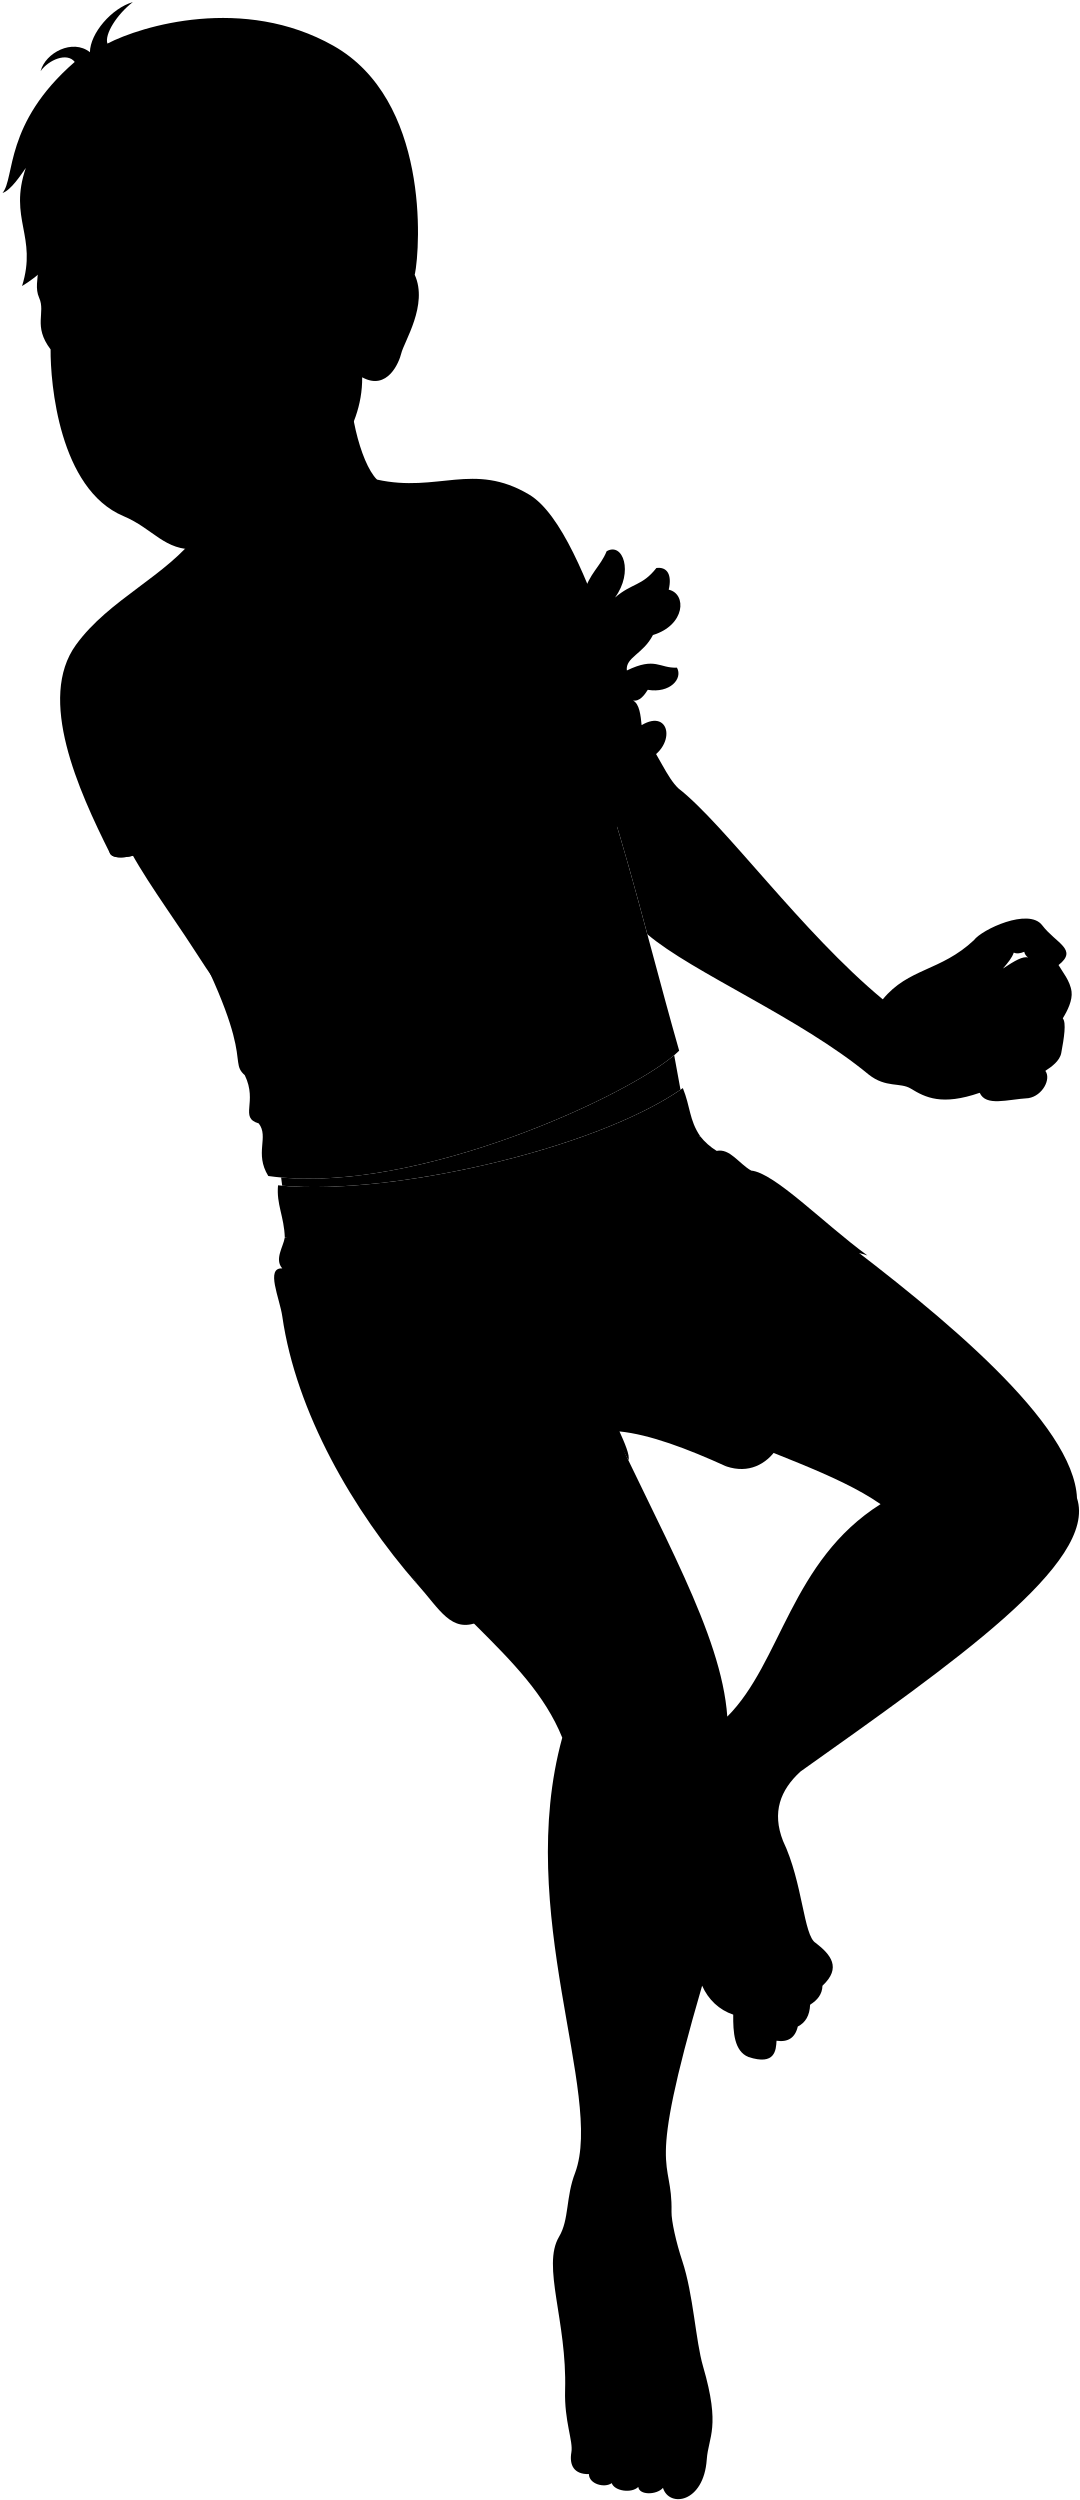
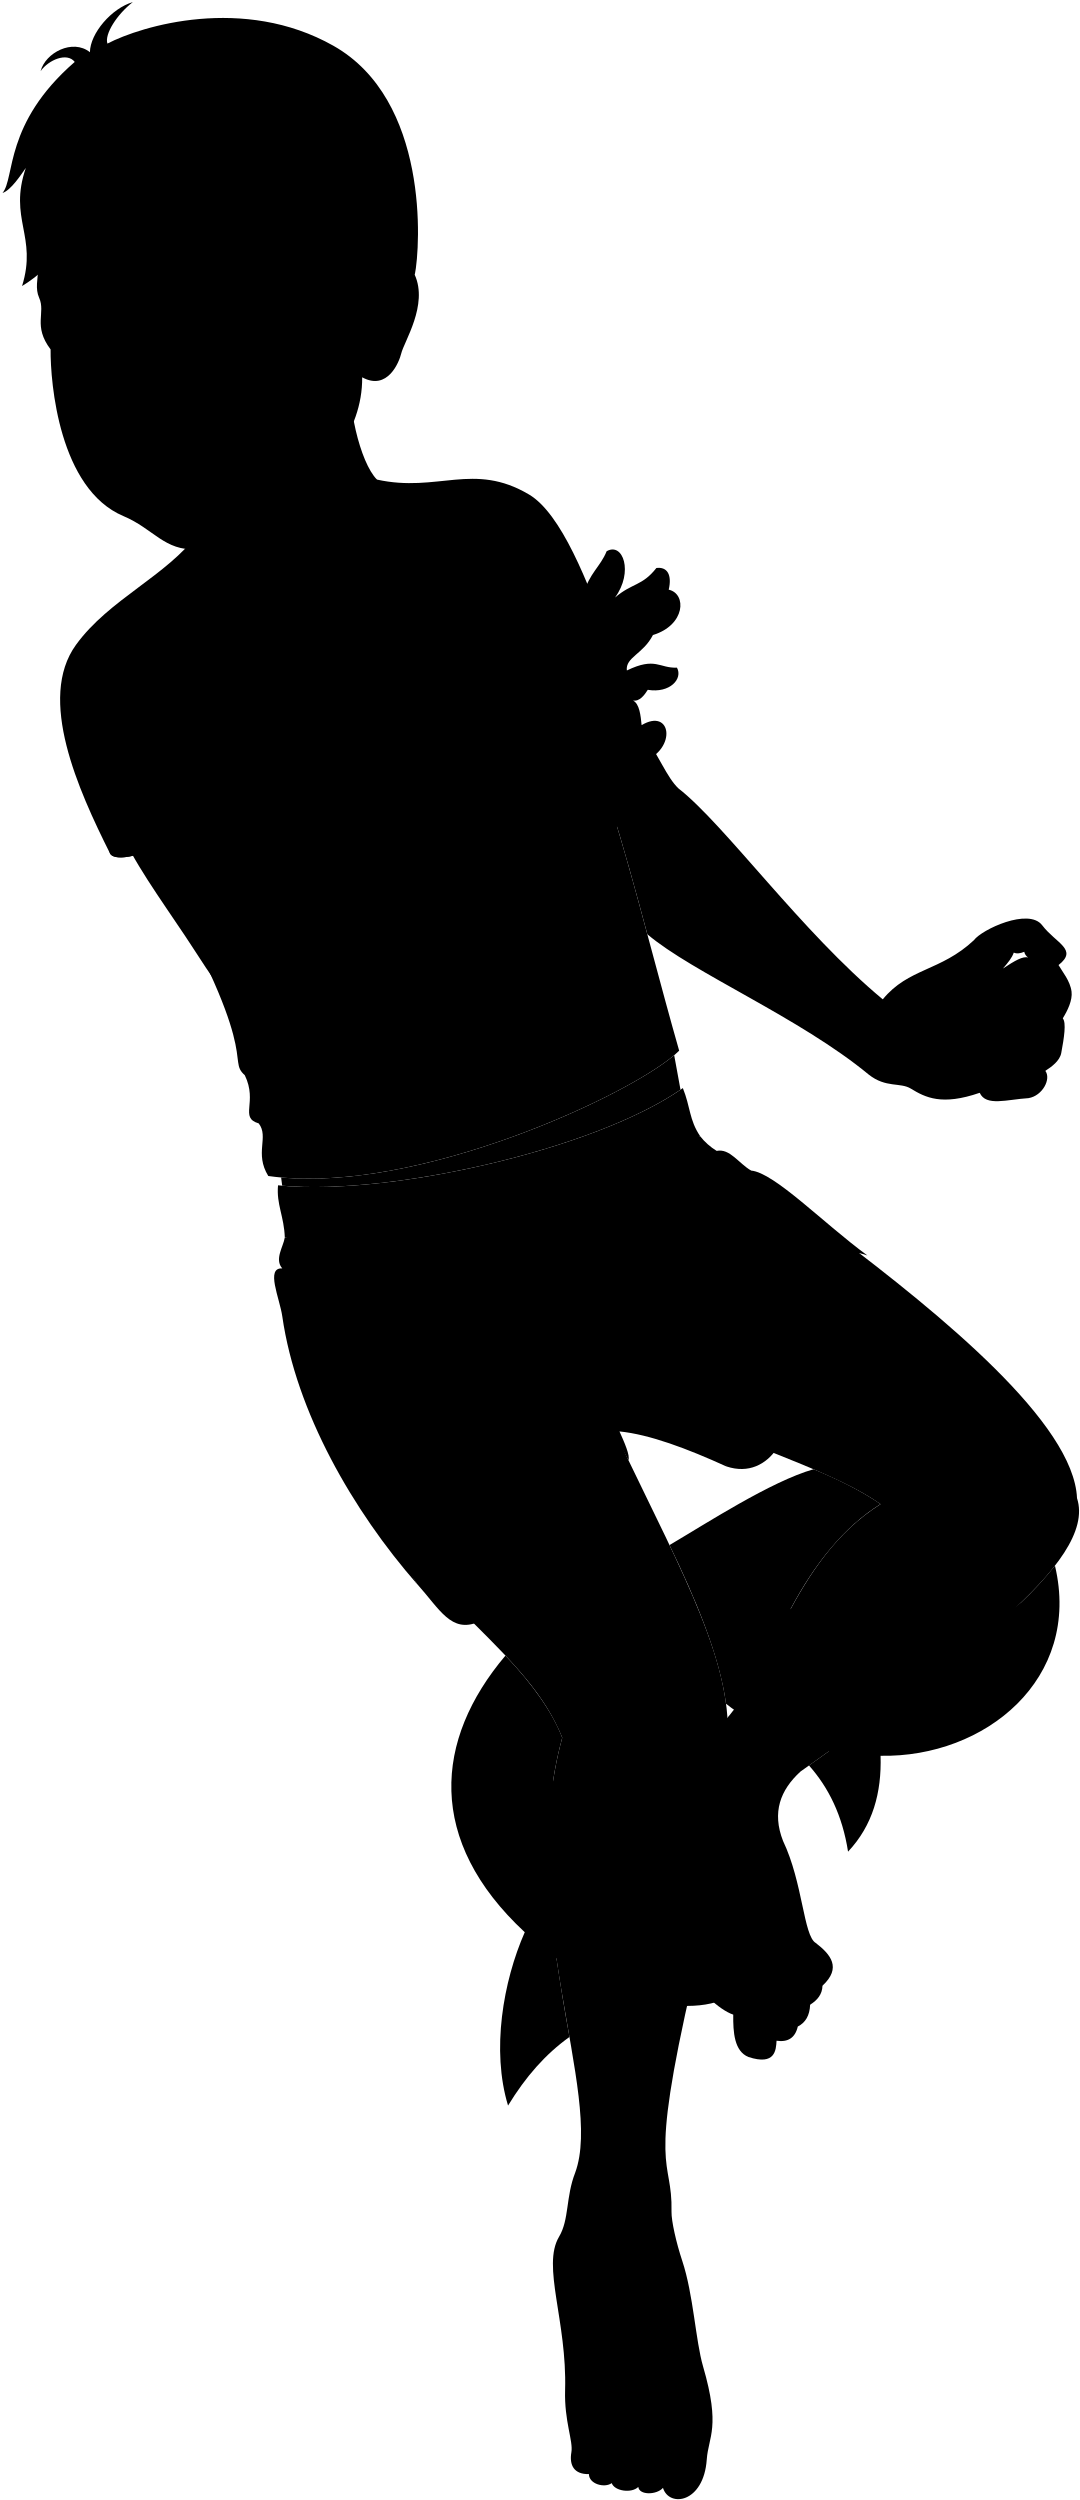
<svg viewBox="0 0 1292.73 2992.63">
  <g class="bennettUnderwearInner">
    <path d="M869.7,1755.43c-65.42-90.7-8.53-62.1,60.47-21.69C917.25,1753.13,896,1764.21,869.7,1755.43Z" />
    <path d="M499.38,1896.22c-88.06-127.4.21-38.4,73.51,45.24C540.23,1955.48,526.52,1926.52,499.38,1896.22Z" />
  </g>
  <path class="bennettUndershirtInner" d="M142.52,990.42s-14.6,21.87-10.92,31c3,6.09,15.16,5.9,27.59,3A276.73,276.73,0,0,1,142.52,990.42Z" />
  <path class="bennettUndershirt" d="M451.22,574.08C524,590.18,566.74,552.43,633.35,592c38,22.56,70.42,103.4,97,179L676,816.28c60.4,136.43,92,283.79,137,441.45-49.44,49.37-317,175-491.86,150-16.85-27.37,1.14-46.65-11.43-62.94-23.67-7-.9-25-16.66-57.67-23.11-20.67,25.71-19.77-118.94-267.48-15.81,6.49-38.19,10.41-42.49,1.81-38-75.94-87.3-185.14-40.68-249.52,39.66-54.78,108.48-82.27,146.59-133.71Z" />
  <g class="eye">
    <circle class="sclera" cx="116.75" cy="410.77" r="47.89" />
    <ellipse class="irisDarkBrown" cx="122.86" cy="412.3" rx="21.42" ry="21.38" transform="translate(-52.12 19.27) rotate(-7.41)" />
-     <ellipse class="pupil" cx="124.41" cy="412.6" rx="8.33" ry="8.31" transform="translate(-52.14 19.48) rotate(-7.41)" />
+     <ellipse class="pupil" cx="124.41" cy="412.6" rx="8.33" ry="8.31" transform="matrix(0.99, -0.13, 0.13, 0.99, -52.14, 19.48)" />
  </g>
  <g class="skinEastAsian">
-     <path d="M424.12,1773.81c96.4,151.31,207.44,203.78,248.93,306.28-57.35,208.67,50,427.1,15.47,520.74-11.37,29-7,56.11-19.32,76.7-20.85,35,9.66,100.57,7.25,183.53-1.09,37.49,9.87,60.89,7.52,74.43-2.68,15.49,3.15,26.55,21,26.14,0,11.93,18.76,17,27.28,10.8,3.41,9.66,23.86,12.5,31.82,4.54,1.13,10.23,22.16,9.66,29.54,1.14,7.39,23.86,48.78,18.26,52.42-34,1.91-27.39,16.94-38.15-4.46-111.5-8.92-30.58-11.47-85.9-24.85-126.15-7.31-22-13.1-47.95-12.88-58.84,1.38-67.72-31.55-36.57,36.64-270.66,7.38,16.72,20.47,29.06,37.23,34.66-.25,20.88,1.13,43.75,18.18,50.7,32.39,10.66,33-8.66,33.66-19.45,13.59,2,22.29-3.38,25.43-17,9.12-4.59,14.26-13.1,14.77-26.14,8.71-5.43,14.55-12.49,14.78-22.72,23.29-21.59,9.66-37.5-8-51.14-14.77-8.52-15.34-72.16-39.2-122.16-13.44-34.27-3.32-60.95,20.89-83.1,182.13-129.54,356.21-250,331-327.23-3.86-89.64-161.08-218.43-290.43-316-93.42,41.53-152.05,112.53-162.29,224.53,80.53,36.61,165.27,62.13,217.57,98.63-107.36,67.75-118.83,189.71-183.46,254.33-7-99.44-79.7-220-151.7-377.36C579.27,1638.53,470.79,1653.19,424.12,1773.81Z" />
+     <path d="M826.91,2359.33c6.65,21.79,34.06,46.69,50.82,52.29-.25,20.88,1.13,43.75,18.18,50.7,32.39,10.66,33-8.66,33.66-19.45,13.59,2,22.29-3.38,25.43-17,9.12-4.59,14.26-13.1,14.77-26.14,8.71-5.43,14.55-12.49,14.78-22.72,23.29-21.59,9.66-37.5-8-51.14-14.77-8.52-15.34-72.16-39.2-122.16-13.44-34.27-3.32-60.95,20.89-83.1,182.13-129.54,356.21-250,331-327.23-3.86-89.64-161.08-218.43-290.43-316-93.42,41.53-152.05,112.53-162.29,224.53,80.53,36.61,165.27,62.13,217.57,98.63-107.36,67.75-128,201.16-192.59,265.79Z" />
+     <path d="M829.32,2370.57c24.5-105.92,41.41-230.9,41.36-315.8-7-99.44-79.7-220-151.7-377.36-139.71-38.88-248.19-24.22-294.86,96.4,96.4,151.31,207.44,203.78,248.93,306.28-57.35,208.67,50,427.1,15.47,520.74-11.37,29-7,56.11-19.32,76.7-20.85,35,9.66,100.57,7.25,183.53-1.09,37.49,9.87,60.89,7.52,74.43-2.68,15.49,3.15,26.55,21,26.14,0,11.93,18.76,17,27.28,10.8,3.41,9.66,23.86,12.5,31.82,4.54,1.13,10.23,22.16,9.66,29.54,1.14,7.39,23.86,48.78,18.26,52.42-34,1.91-27.39,16.94-38.15-4.46-111.5-8.92-30.58-11.47-85.9-24.85-126.15-7.31-22-13.1-47.95-12.88-58.84C805.24,2579.9,774.42,2607.93,829.32,2370.57Z" />
    <path d="M1172.77,1308.13c-45.43,15.71-65.06,5.61-82.45-5-12.63-7.74-29.73-.57-50.21-16.64-82.93-68.54-210.9-122-265.2-168.15-28.49-105.87-56.66-206.62-98.9-302,95.77,19,108.43,101.32,136.14,127.44,55.39,43.18,147.22,171.76,244.58,252.49,30.82-37.64,69.12-33.38,109.11-70.83,9.37-12.76,65.53-39.14,81.7-17.87,16.58,21.82,43.4,28.94,19.57,47.66,4.37,7.7,14,18.9,15.59,31.81,1.26,10.2-4.6,22.46-10.54,32,4.48,4.85,1.57,23.56-1.8,41.51-1.74,9.26-11.37,16.43-19.07,21.31,7.29,9.54-3.24,29.85-20.07,32.66C1205.42,1316.11,1180.25,1324.8,1172.77,1308.13Zm58-161.89a10.87,10.87,0,0,1-4.7-6.89c-4.8,2-9.07,2.59-12.53.94-2,6.11-7.1,12.32-13,19.11C1214.89,1149.93,1224.55,1144.28,1230.76,1146.24Z" />
    <path d="M419.38,435.67c-5.05,47.62,11.58,117.92,31.84,138.41,49.86,112.4-174.93,166.22-213.71,64.11" />
    <path d="M695,1020.5c-143.35,88.06-168.07,204.35-379.7,201.91-32.06-.37-59.17-50.24-93.88-102.28-29.38-44.05-63.72-91.24-78.9-129.71,5.41-21.16,111.38-81.88,142.48-60.16q43.33,63.93,70.44,129c98.48-21,192.53-43.59,288.91-104.48,22.26-33-14.65-79.81,22.85-139.19,15.15-24,20.28-65.59,31.11-104.06,7.23-25.71,20.21-32.79,27.88-51.67,19.47-11.21,32.44,24.78,10,55.45,20.64-17.69,32.44-13.56,49.55-35.39,13.08-1.7,18.87,8.26,14.75,25.95,21.79,4.89,20.05,42.48-18.88,54.27-11.8,23-33,26.55-31.27,42.48,34.4-16.71,38.82-2.45,60-3.43,7.38,13.28-8.36,31-34.92,26.56-3.92,6.26-9.83,14.26-17.7,12.79,7.87,3.93,9.21,18.23,10.33,29.5,35.41-21.14,42.78,28,2,43.78C758.7,982.66,737.44,994.43,695,1020.5Z" />
    <path d="M814.6,1304.44l-7.56-41.3c-60.13,50.94-302,161.84-470.52,146.35l1.27,9.86C467.05,1431.13,709.69,1376.47,814.6,1304.44Z" />
    <path d="M30.48,259c100.53-185.44,444-92.86,466,70,16.25,36-12.77,79.78-16.2,94.2-2.36,9.94-16.26,45.15-46.73,28.45.58,65.9-46.67,119.43-100.49,158.16-42.3,30.44-46.38,44.85-97.54,47.71-38.69,2.16-51.75-24.56-87.69-39.69-77-32.4-87.6-159.24-87.26-199.57C39.17,390.06,55,374.56,46.83,356.4,37.14,334.73,59.52,312.91,30.48,259ZM80.42,408.16c7.2-1.12,24.42,16.93,56.37-2.31C128,401.09,107.56,395.28,80.42,408.16Z" />
  </g>
  <g class="skinDisplayLine">
    <path d="M923.39,2429.21a54.07,54.07,0,0,1-26.42,2" />
    <path d="M795,2956.13a52.65,52.65,0,0,1,25.2,0" />
  </g>
  <g class="skinOverlapLine">
    <path d="M1080.82,1199c27.14-7,45.62-18.32,61.28-13,17.67,6,26.77,4.72,35.56,10.86,20.68,12.66,2.35,45.53-49.85,31.33-11.08,6.36-20.79,11.69-32.07,11.06" />
    <path d="M1186.45,1171.26c3.2-3.2,8.79-6.13,14-11.86" />
    <path d="M1272.16,1219c-7.87,8.51-8.73,24-15.39,22.09-25.57-9.06-26.64-28.5-11.19-49.81a17.93,17.93,0,0,1-13.32.27c-1.86,6.39-7.72,11.45-13.31,13.85" />
    <path d="M1251.29,1281.77c-8.21,4.36-15.41,21.47-20.34,21.85-32.28-6.7-19.2-37.3,1.65-49.82-.08-9.41,1.05-16,7.45-23.62-3.94,3.16-7.43,5.77-9.29,6.45" />
    <path d="M1172.77,1308.13c-2.36-20.58,23.33-28.45,38.71-23.62" />
    <path d="M1230.76,1146.24c12.72,10.37,27.35,13.62,36.35,8.93" />
    <path d="M736.22,715.33c-20.8,16.5-29.9,20.83-36.05,36.17-5.94,14.83-3.44,28-5.41,59" />
    <path d="M710,820.36c.42-23.15,2.08-43.25,8.85-50.66,7.21-11.93,27.7-23.93,39.35-34.92,13.46-12.7,31-17.21,42.31-28.89" />
    <path d="M726.73,858.72c-3.93-18.2-7.73-32.3-2.46-41.31,4.28-7.31,12.79-8.36,26.1-14.77" />
    <path d="M768.05,868.06c3,15.7,4,30.48,2,43.78" />
    <path d="M877.73,2411.62a37.11,37.11,0,0,1,1.41-13.59" />
-     <path d="M870.68,2054.77c.05,84.9.05,214.25-30.18,322.19" />
    <path d="M919.39,2372.88c5.18,11.8,15.53,18.81,14.53,31.17-1,12.75-5,25-4.35,38.82" />
    <path d="M944.27,2362.63c5,11,4,16.37,11,28.06,4.49,7.46,3.68,21-.29,35.13" />
    <path d="M972,2343.93c4.68,15.7,13.36,13,12.56,33" />
    <path d="M958.63,2350.94c3.68,24,15.7,18.71,11.14,48.74" />
    <path d="M713.73,2921.47c-5.25,12.77,3.57,30.31-8.74,40.16" />
    <path d="M739.45,2918.5c-1.79,20.86,2.61,43.49-7.18,53.93" />
    <path d="M769.13,2917.23c.81,16.74,2.16,47.78-5,59.74" />
    <path d="M802.87,2903.74c-.54,13.49-7.29,22.94-7.56,35.62-1.35,11.88,1.08,21.87-1.68,38.75" />
    <path d="M1054.14,1800.44c8,4.56,18.11,10.24,29.42,16.5" />
  </g>
  <g class="skinFoldLine">
    <path d="M1056.73,1196.21c-12.94,17.77-27.18,48.39-14.37,72.6" />
    <path d="M1224.65,1120.54c-2.5,5.31-1.76,13.6,1.41,18.81" />
    <path d="M1213.53,1140.29c-4.8-1.27-9-5.27-11.87-8.59" />
    <path d="M1223.37,1170.74c-2,6.18,3.42,16.84,8.89,20.76" />
    <path d="M1180.73,1169.75c5.25-.61,7.21,2,6.6,7" />
    <path d="M1213.73,1201.72c4.36,1.72,6.33,4.42,4.54,8.66" />
    <path d="M447.68,360.49c11.38-68.82,63.6-22.24,33.62,37.13" />
    <path d="M446.84,374.19c18.82,10.06-4.34,40.39,7.44,42.82,8.78,1.81,1.46-16,14.83-30.29,15.51-16.53,2.52-39.94-8.48-23.5" />
  </g>
  <g class="skinCreaseLine">
    <path d="M1111.28,1284.06q34.08-22.24,39.59-51.55" />
    <path d="M1177.8,1277.25c-7.14-9.74-9.08-30.83-6.52-49.07" />
  </g>
  <path class="bennettUnderwear" d="M838,1360a75.43,75.43,0,0,0,19.88,17.68c15.75-3.23,26.07,14.69,41.24,23.56,28,2.51,86.86,63.34,139.19,101.63-85.81-32.53-211.57,153.37-168.64,252.61-47.57-21.66-92-38.31-128.15-42,5.58,12.27,13.18,29.46,10.65,34.42-61.31-123.22-235.55-61.48-270.62,58.37a601,601,0,0,0-42.71-42.71c11.23,28.27,24.35,51.28,39,70,.67,18.54,8.63,41.94,21.48,62.73-76.92-87.91-144.95-206.16-161.4-320.49-3.18-22-20.34-58.74,0-57.44-9.71-10.85,1.28-26,2.94-36.82Z" />
  <path class="bennettWaistband" d="M817.41,1302.51c9.1,22.43,7.54,38,20.62,57.44-38.64,27.59-92.73,45.76-145.08,67.49-49.8,20.67-114,25.21-172.33,40.77-52.66,14-115.63,11.78-179.7,13.26-.83-25.57-10.19-39.6-8.1-62.6C461.87,1432.67,712.74,1376.43,817.41,1302.51Z" />
  <g class="clothesDisplayLine">
    <path d="M673.63,1441.42c32.33,39.34,32.66,66.42,35.52,81,3,15.43,32.7,47.63,15.81,137.66" />
  </g>
  <g class="clothesOverlapLine">
    <path d="M647.58,743.14A310.77,310.77,0,0,1,673,804.69" />
    <path d="M258,886.62c15.29,15.15,25.12,29.78,27,43.64" />
    <path d="M860,1395.84c-73.73,50.09-100.77,120.06-105.25,209.57-.92,18.46-2.26,42.63-27.7,72.94" />
    <path d="M741.55,1713.45c-26.49-69.26-68-111.73-105.89-133.89" />
  </g>
  <g class="clothesFoldLine">
    <path d="M599.52,685.74c21.24,16.26,38.27,34.84,48.06,57.4-.54-33.33-8.94-63.82-22.23-92.55" />
    <path d="M658.43,704.56c1.59,14.73,1.81,28.4-2.09,38.93" />
    <path d="M589.35,697.86c24.7,14.24,54.43,43.54,43.12,50.66" />
    <path d="M425,941.49c-23.23,36.56-47.54,67.45-75,81.59" />
    <path d="M409.86,986.89c-14.76,28.46-32.53,52.45-56.78,66.82" />
    <path d="M555.26,831.62a1312,1312,0,0,1-70.38,195.46" />
    <path d="M557.23,956.63c-6.1,21.6-13.61,39.55-22.78,53.27" />
    <path d="M687.5,1059.92c-27.48,72.49-65.29,133.76-119.08,177.64" />
    <path d="M682.9,1153.34c-30.83,47.82-67.13,87.56-109.88,117.77" />
    <path d="M382.23,1255.32c-27.17,9.14-54.51,15.2-82.24,14.47" />
    <path d="M293,1287.09c20.76,2.44,40.06-.71,58.93-5.45" />
    <path d="M314.46,1323.09c30.92,3.29,114.49-27.11,159.88-61.19" />
    <path d="M309.69,1344.76c39-.62,84.81,4.89,123.2-5.23" />
    <path d="M441.44,1300.72c-26.32,19.08-58.82,19.44-54.61,27.63,5.29,10.27,52.64-2.63,94.09-28.95" />
    <path d="M94.72,892.81c27.77,17.6,61.27,20.12,97.37,15.79" />
    <path d="M241.43,774.38C259,807.65,270.26,843.06,258,886.62c-33.05-9.6-74.37,8.11-108.06-1" />
    <path d="M172.35,842.15c44,.61,71.57,16.34,85.69,44.47-13-46.39-62.66-66.18-114.64-59.6" />
    <path d="M101.3,807.28c32.23-23.69,105.92,2.63,114.09,29.71" />
    <path d="M164.46,752c38.69,8.15,65.69,34,77,83.56" />
    <path d="M220.38,822.41c-13.82-34.87-78.95-51.32-30.26-44.74" />
    <path d="M635.66,1579.56c-31.31-17-60-29.12-61.14-12.36-1.15,17.27,26.56,3.88,53.76,23.44" />
    <path d="M899.15,1401.19c-22.56,6.86-39.36,20.37-51.28,39.54" />
    <path d="M868.5,1515.5c-33,16.31-61,35.1-81.65,57.58" />
    <path d="M849.59,1557.61c-26.81,16.77-48.9,33.17-63.6,49" />
    <path d="M814.35,1677.08c-23.54-4.49-49.84,6.87-74.77,10.31" />
    <path d="M765.37,1462.22c-31.61,20.89-72.2,37-98,45.55" />
    <path d="M742.16,1503.47c-25.32,18-57.92,31.82-101.41,39.53" />
    <path d="M857.91,1377.63c-24.82,10.15-45.7,32.89-65,60.52" />
    <path d="M652.78,1571.36c-35.77-29.58-80.36-47.16-131.49-55.86" />
    <path d="M636.45,1608.32c-55-25.78-157.28-40.39-219.16-11.17" />
    <path d="M480.89,1596.29c-30.08,2.58-73.91,16.33-92.82,34.38" />
    <path d="M488.63,1526.67c-47.27-14.61-116.89-14.61-150.65-8.38" />
    <path d="M412.14,1532.69c-29.43-1.63-55.28-1.24-70.48,5.16" />
    <path d="M388.07,1480.76c-1.95,12.8-2,20.06,0,27" />
    <path d="M372.33,1481.47c-1,6.66,0,9.82,0,11.79" />
    <path d="M630.92,1445.54c8.6,11.62,13.36,24.87,15,39.45" />
    <path d="M645.91,1442.15c4.63,6.29,7.35,12.9,6.87,20.07" />
    <path d="M699.49,1424.75c8.56,10.43,14.76,23.16,19.31,37.47" />
    <path d="M790.22,1387.1a37.37,37.37,0,0,1,11.22,20.79" />
    <path d="M801.44,1381.64c4.3,4.51,6.85,9.25,7.7,14.2" />
  </g>
  <path class="lipMaleMedium__noStroke" d="M229.45,593.55c-66.29,3.36-43.62-39.78-66.93-43.95,5-5.11,19.53-2,25.77-8.94,9,2.47,21.78,1.37,33-7.65,19.23-1.72,46.47-23.13,71-7.65C282.39,535,291.81,577,229.45,593.55Z" />
  <path class="teeth" d="M170.48,548c22.65,34.34,95.35,17.73,121.72-22.68-34.74-14.87-55.88,16.21-85.28,25.4C195.78,554.24,184.82,548.26,170.48,548Z" />
  <path class="teethOverlapLine" d="M279.88,521.82c-12.54,20.58-39.81,40.8-66.06,44.76" />
  <path class="lipOverlapLine" d="M170.48,548c-4.12-.21-8.62,1-13.34,2.93" />
  <g class="lipEdgeLine">
    <path d="M221.24,533c-11.17,9-23.94,10.12-33,7.65" />
    <path d="M278.35,562.33c-27.44,41.44-83.7,38.09-97,15.69" />
  </g>
  <g class="cheekLine">
    <path d="M149.41,499.37c-10.29,16.59-16.72,27.6-8.23,59.55" />
    <path d="M235.87,472.45c10.42,1.89,10.32,6.48,34.37,15.38,23.86,8.83,36.39,29.25,38.48,38.22" />
  </g>
  <g class="noseLine">
    <path d="M152.34,486c-5.85,8.39-3.57,20.58,5.91,24.16" />
    <path d="M235.87,472.45c7.27,3.74,11.61,14.63,3.61,24.23" />
    <path d="M225.5,497.57c-14.91,4.48-19.84,18.07-37.33,20.43-7.69,1-19.36-1.27-28.16-10.3" />
  </g>
  <g class="eyeFoldLine">
    <path d="M290.73,405.41c-15.65,9.43-34.11,7.9-45,5.85" />
    <path d="M137.16,422.6C124.37,431,102.47,435,89.83,426.67" />
  </g>
  <path class="eyeLashLine" d="M228.07,402.78c30.58-21.37,53.33-4.31,89.74-22.87" />
  <g class="eyeCornerLine">
    <path d="M80.42,408.16c-4.71,2.36-8.7,5.64-11.8,6.18" />
    <path d="M136.79,405.85c3.39,1.24,8.36,4.83,11.36,8.14" />
  </g>
  <path class="eyeCreaseLine" d="M80.54,405c30.49-16.22,46.69-13.54,62.88-3.55" />
  <g class="eyebrowBlack">
    <path d="M210.31,369.54c42.41,26.83,62.76-33.76,118.32-24.58C275.09,316.53,248.14,377.38,210.31,369.54Z" />
    <path d="M152.71,364.87c-21.87,23.14-75.52-16.36-97.2,4.21C83,333.32,122.24,368.3,152.71,364.87Z" />
  </g>
  <path class="hairBlack" d="M290.46,287.4c8.41,4.75,21.79,15.93,26.83,22.91-59.49-24.7-93,20.67-154-5.74,5.19,7.68,13.75,13.7,21.92,26.72-32.21-14.75-93.38-3.1-101.54-106,1.6,61-15.07,91-57.26,117.13C45,282.43,9.94,262.18,30.91,201,25.28,209,13.1,227.75,3,231,18.19,213.1,4.61,147.78,89.46,74.12c-9.17-11.85-31.34-2.48-40.85,11C54.33,63.1,87,46,107.64,62.5c.27-22.57,25.93-52.62,51.36-60C140.22,17,124.82,40.89,128.58,52.18,169.33,31,291.45-6,399.08,54.77,513.67,119.51,503.51,294.31,496.51,329c-14.31-28.52-53.06-44.7-62.53,13.22-4.4,2.8-19.63,8-26.79,6.67C403,317,404.59,306.52,380,288.8,362.67,289.66,318.48,298,290.46,287.4Z" />
  <path class="hairOverlapLine" d="M410.87,294C400,288.74,390.43,288.4,380,288.8" />
+   <g class="ghostTail">
+     <path d="M849.59,2268.6c-69.23,1.79-174.22-70.17-187.62-136.22a457,457,0,0,1,11.08-52.29c-11.58-29.85-34.34-62.89-68-98.25-85.41,101-94.86,221.42,23.11,331.13-25.95,59-40.1,141.44-20,207.5,21.07-34.49,44.62-61.44,73.56-82.15-5.49-29.68-10.67-61.38-15.63-94.39,60.43,49,179.35,81.93,223,33.56,28.77-31.88,38.75-85.87-34.64-139Z" />
+     <path d="M801.44,1849.54c43-25.29,121.46-76.33,172.55-90.82,28.82,12.1,56.13,25.3,80.15,41.72-44.08,27.51-78.92,71.53-107.76,125.62,99.74,59.51,213.42,43.82,276-7.92a410.89,410.89,0,0,0,40.45-44c32.22,135.7-83.67,230-208.73,227.62,1.34,44.06-9.28,83.27-38.94,114.78-6.78-43.54-23.4-76.9-46.81-103.22l24-17.07c-45.88-9.31-90.4-30.71-123.28-56.81C861.25,1981.15,831.61,1912,801.44,1849.54Z" />
+   </g>
+   <g class="ghostOverlapLine">
+     <path d="M666.06,2343.93c-12.58-9.24-25.21-19.69-37.88-31" />
+     <path d="M1054.14,2101.81a563,563,0,0,1-61.74-5.51" />
+     <path d="M946.38,1926.06c-32.11,8.26-62.47,26.65-91.62,52.07" />
+   </g>
</svg>
